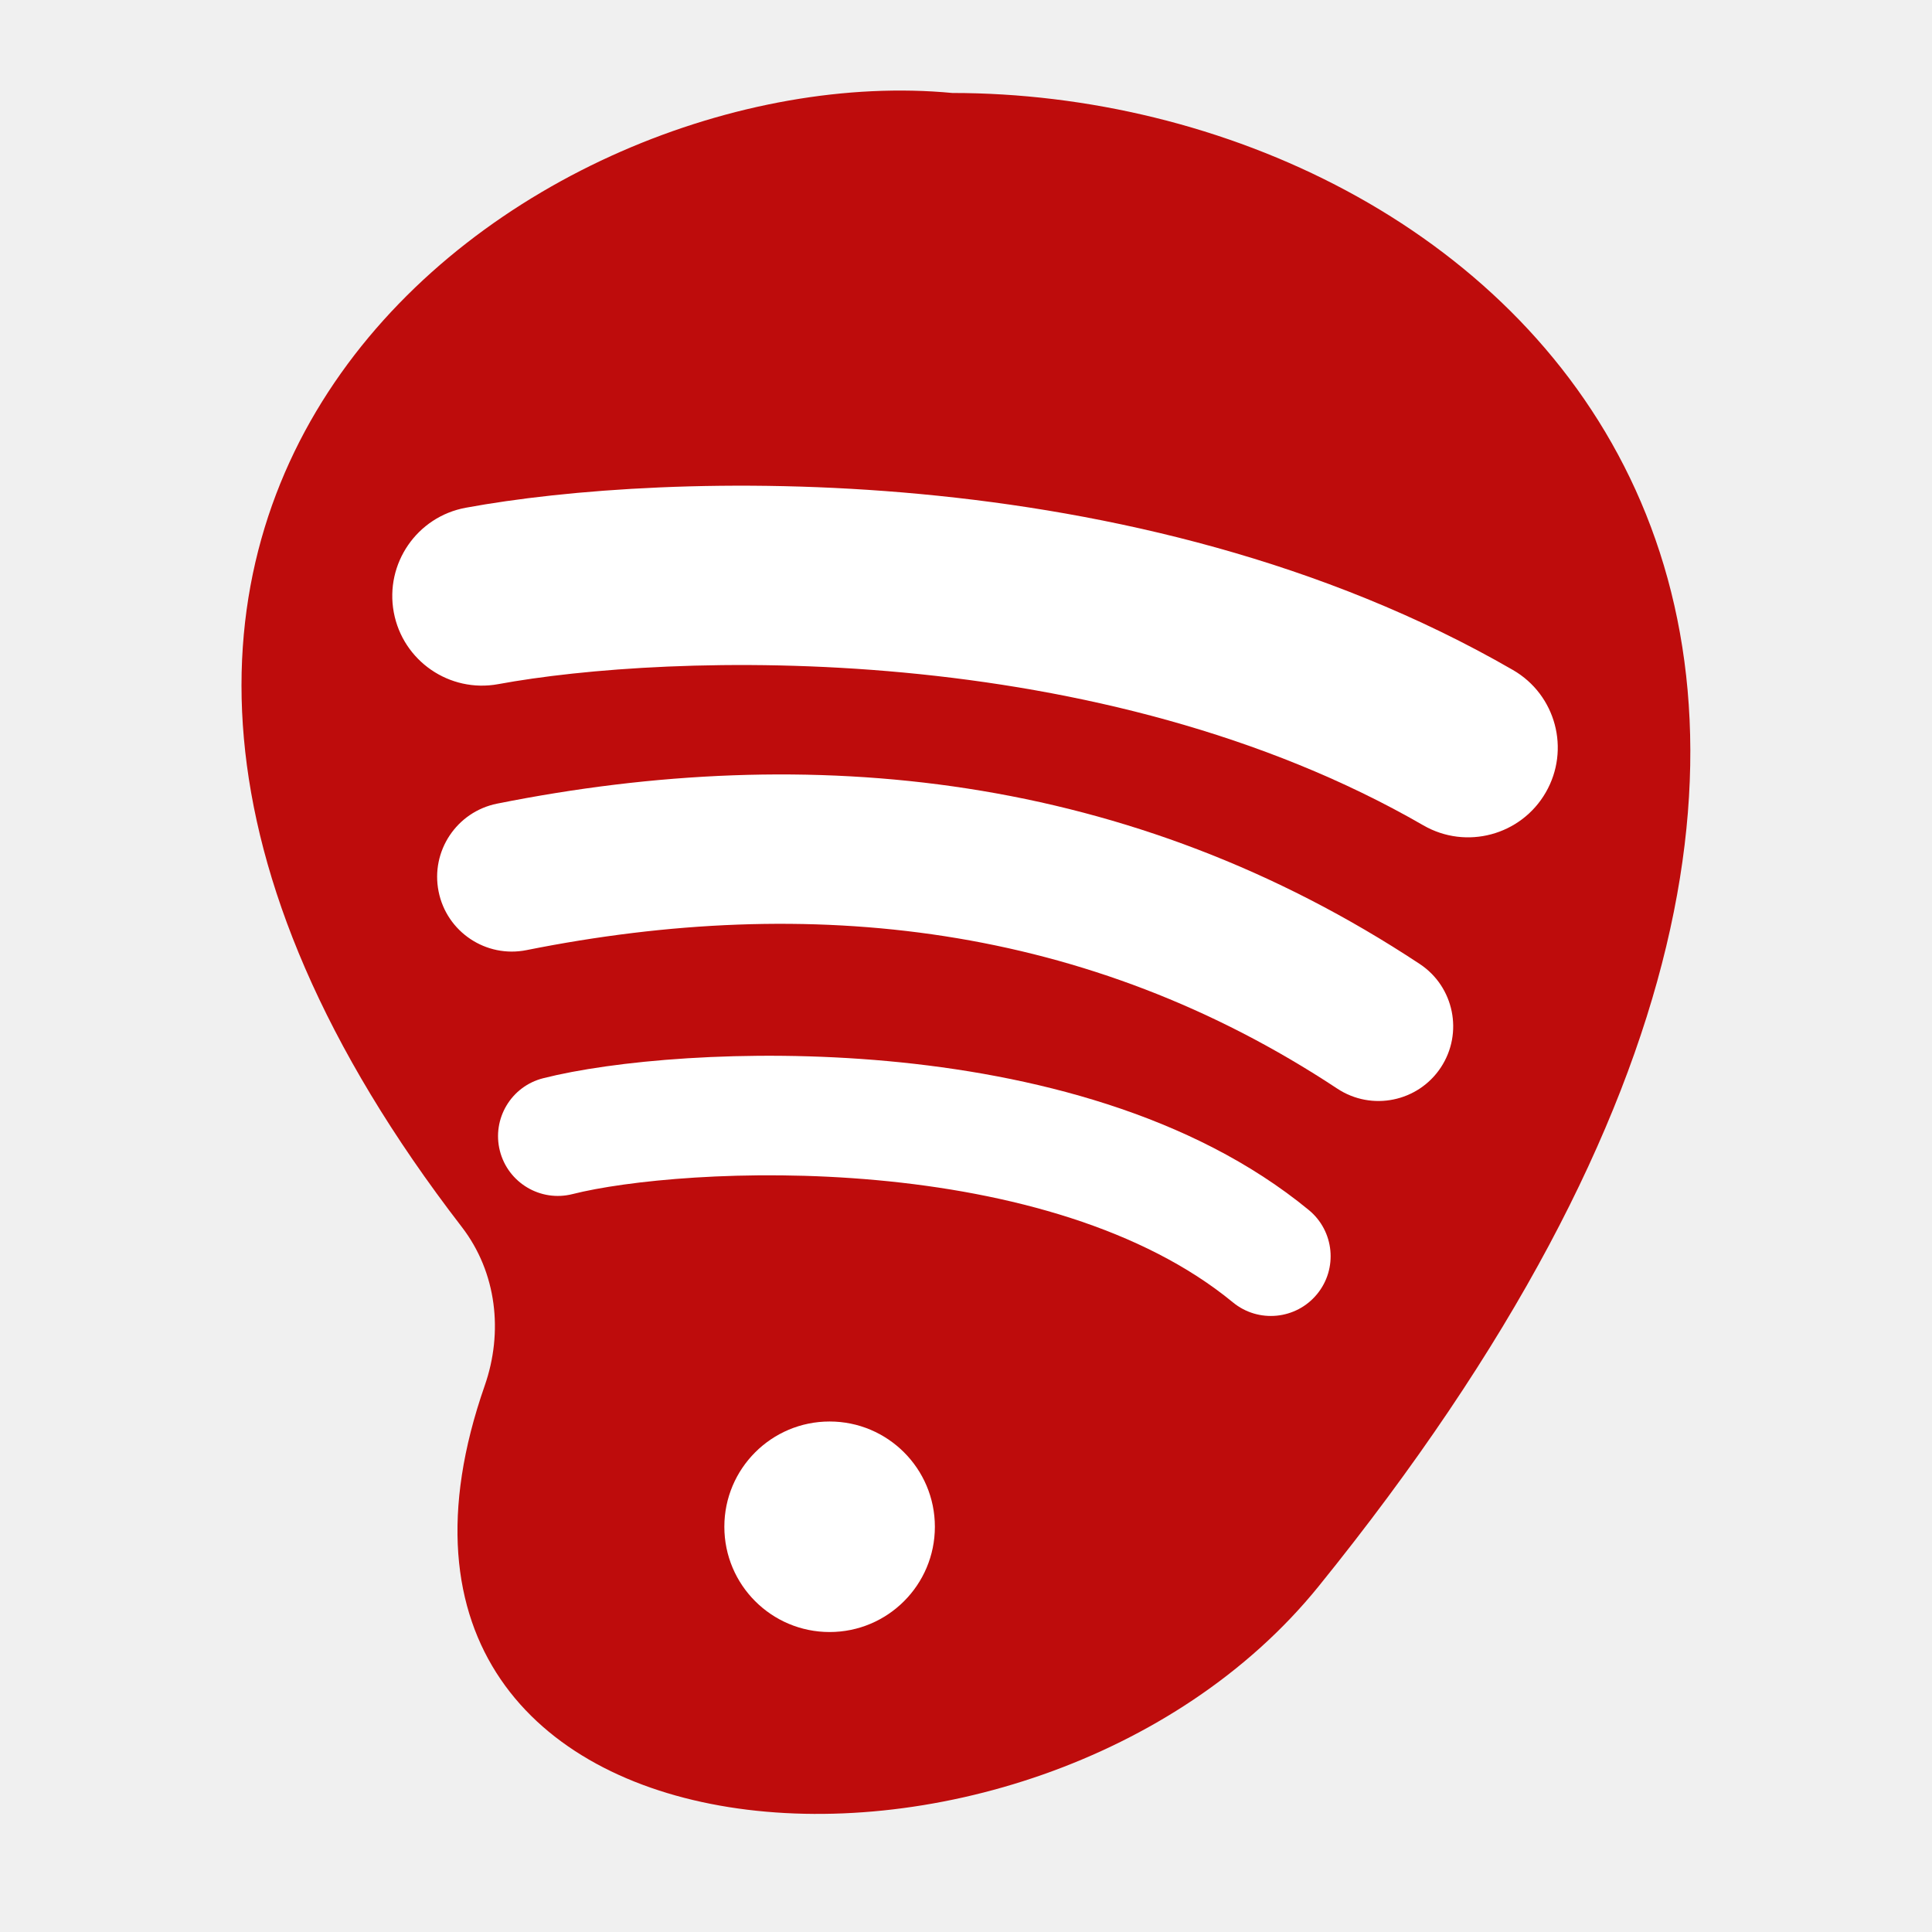
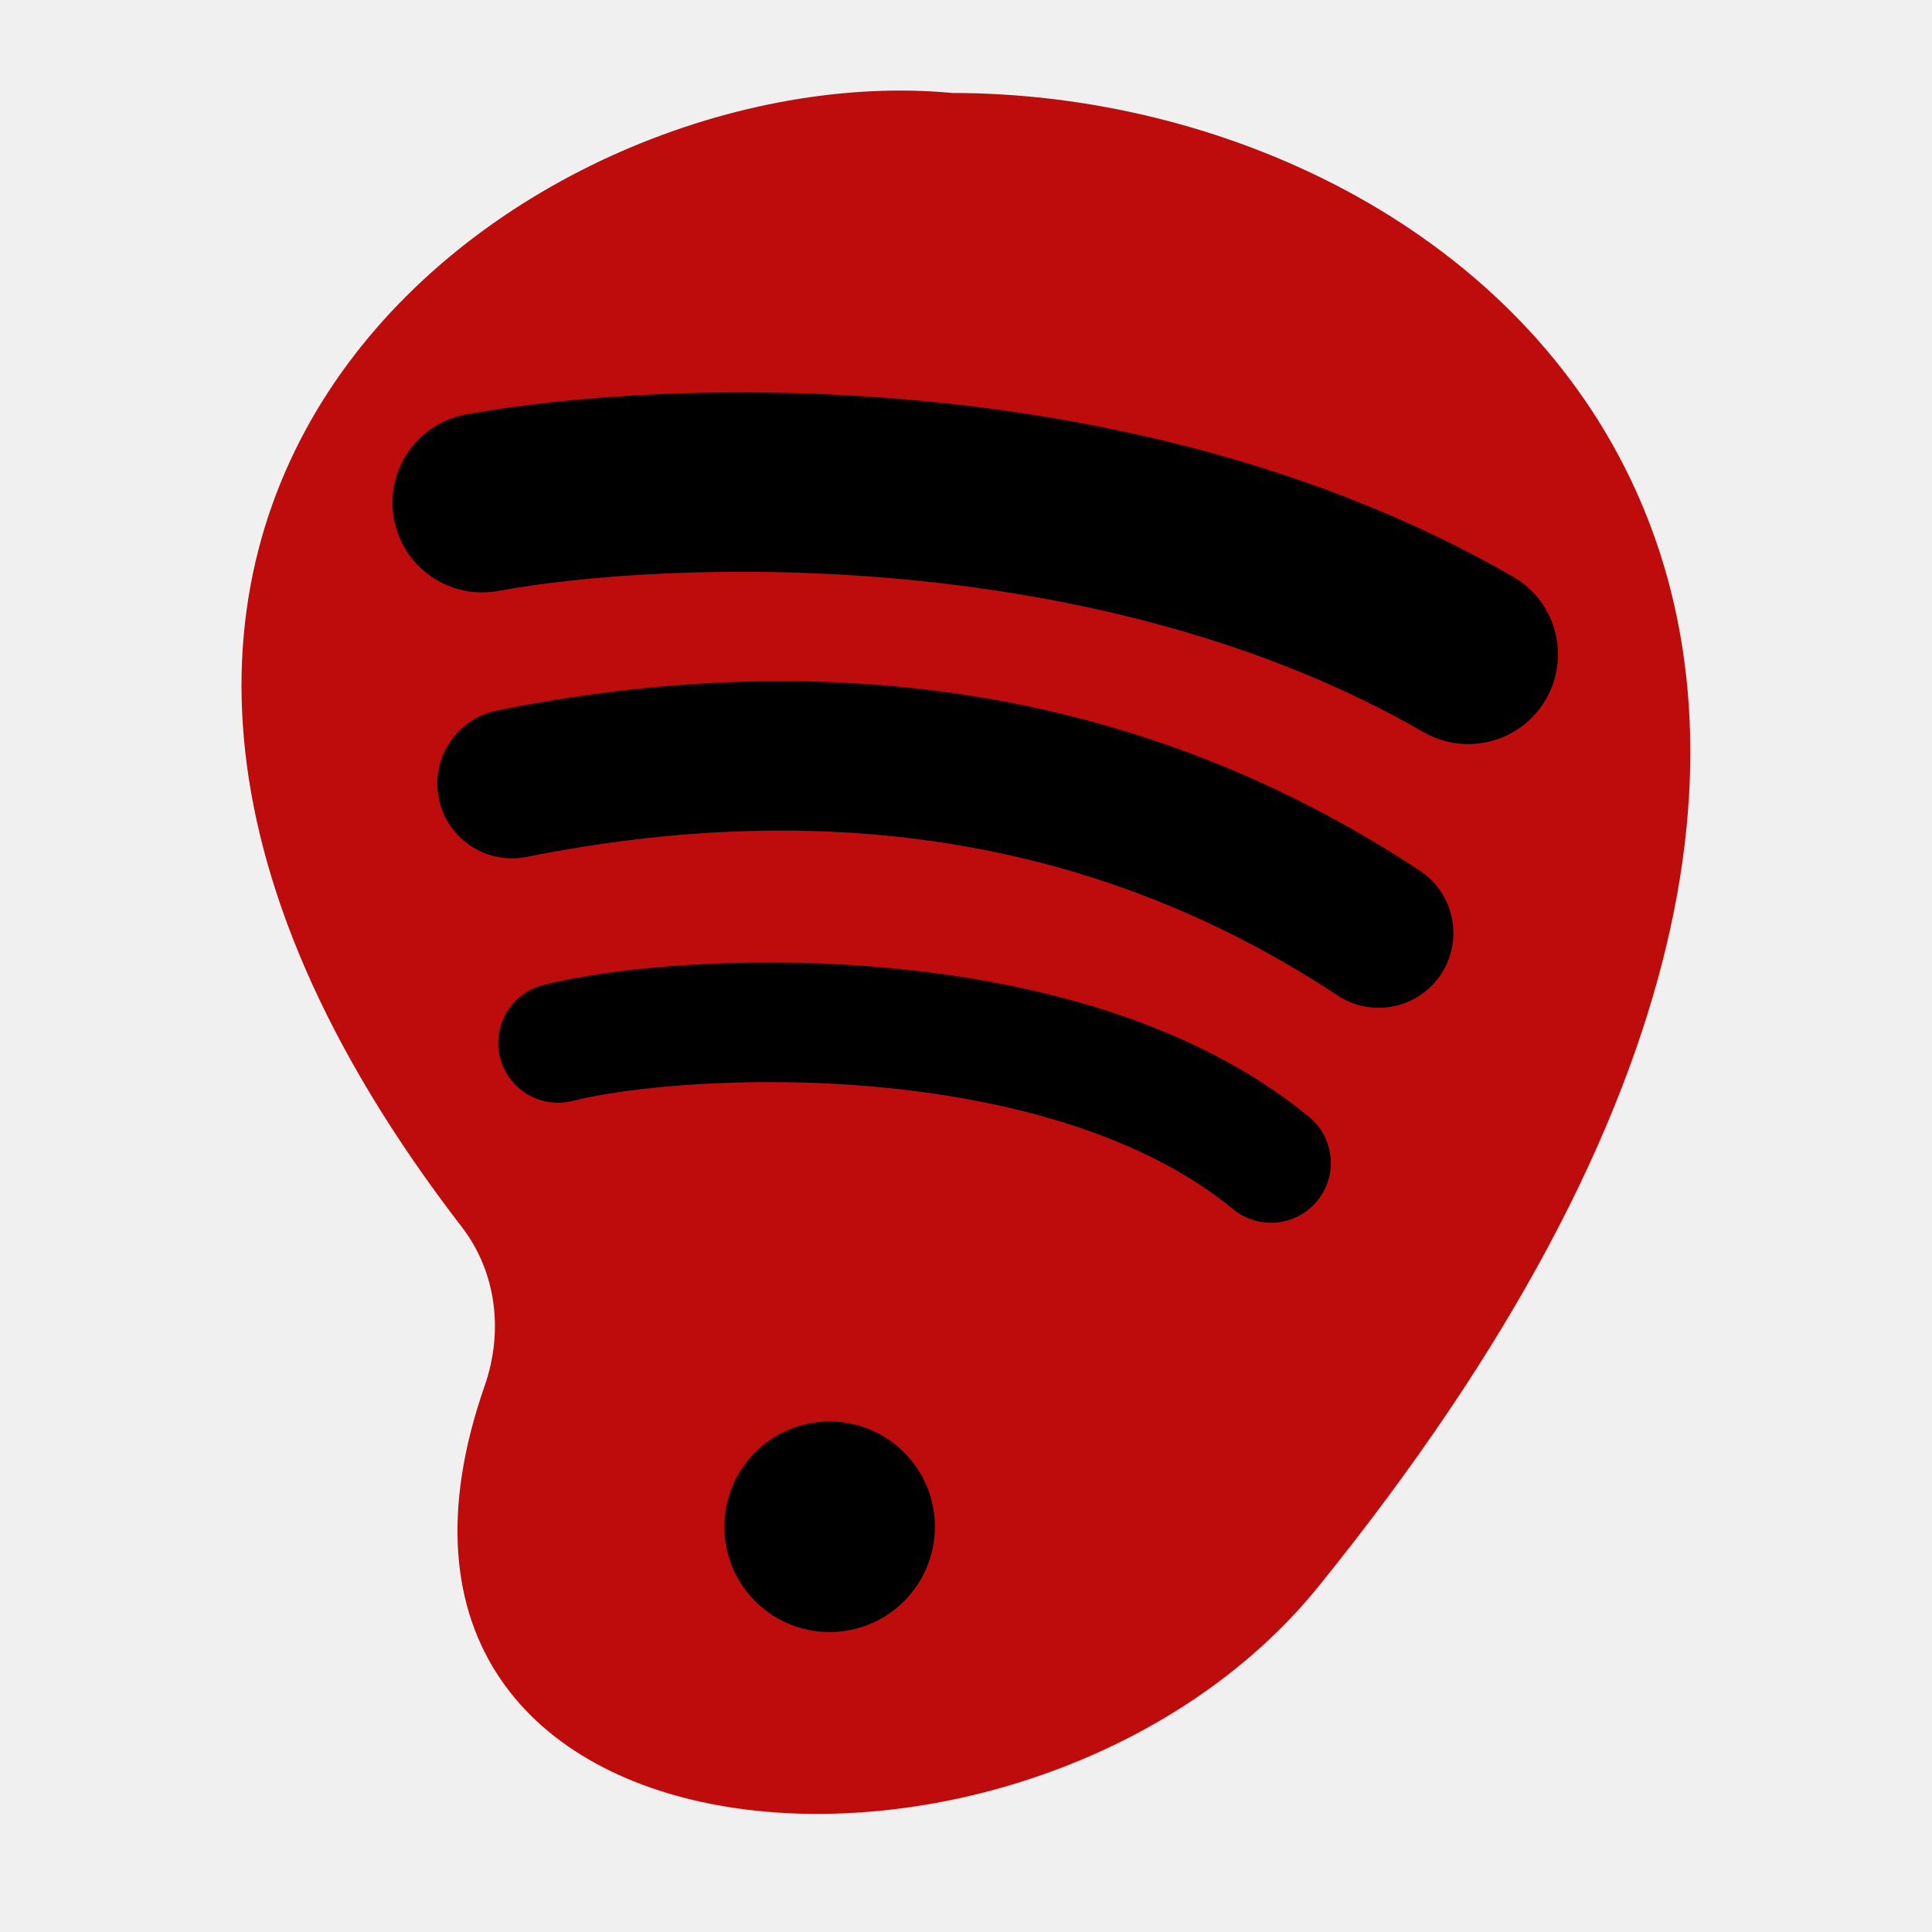
<svg xmlns="http://www.w3.org/2000/svg" width="64" height="64" viewBox="0 0 64 64" fill="none">
  <path d="M15.294 40.64C-3.222 16.626 17.73 1.769 31.546 3.08C49.389 3.08 69.527 20.607 43.68 52.55C34.246 64.208 10.222 62.608 16.056 45.904C16.675 44.133 16.46 42.152 15.294 40.64Z" fill="#BE0C0C" />
-   <path d="M15.426 16.82C18.728 16.211 24.269 15.782 30.494 16.366C36.717 16.949 43.826 18.562 50.119 22.195C51.539 23.015 52.025 24.831 51.205 26.251C50.385 27.672 48.569 28.16 47.149 27.34C41.835 24.272 35.636 22.814 29.941 22.28C24.248 21.747 19.257 22.155 16.505 22.663C14.892 22.96 13.342 21.893 13.044 20.281C12.747 18.668 13.814 17.118 15.426 16.82Z" fill="white" />
-   <path d="M16.47 26.621C26.865 24.542 37.444 25.598 47.029 31.932C48.169 32.685 48.482 34.222 47.729 35.362C46.975 36.502 45.439 36.815 44.299 36.062C36.028 30.596 26.845 29.593 17.441 31.474C16.101 31.742 14.797 30.873 14.529 29.532C14.261 28.192 15.13 26.889 16.47 26.621Z" fill="white" />
-   <path d="M17.993 35.718C20.264 35.142 24.682 34.719 29.404 35.15C34.103 35.58 39.472 36.888 43.357 40.085C44.201 40.78 44.323 42.027 43.628 42.871C42.934 43.715 41.685 43.837 40.841 43.142C37.858 40.688 33.431 39.495 29.044 39.094C24.678 38.695 20.72 39.111 18.964 39.556C17.905 39.824 16.828 39.182 16.559 38.123C16.291 37.063 16.933 35.986 17.993 35.718Z" fill="white" />
-   <path d="M30.969 50.576C30.969 52.502 29.407 54.063 27.482 54.063C25.556 54.063 23.995 52.502 23.995 50.576C23.995 48.65 25.556 47.089 27.482 47.089C29.407 47.089 30.969 48.65 30.969 50.576Z" fill="white" />
+   <path d="M15.432 13.731C18.734 13.122 24.274 12.694 30.499 13.277C36.723 13.86 43.832 15.473 50.124 19.106C51.544 19.926 52.031 21.742 51.211 23.163C50.391 24.583 48.575 25.071 47.154 24.251C41.84 21.183 35.642 19.725 29.946 19.191C24.253 18.658 19.262 19.067 16.511 19.574C14.898 19.872 13.348 18.805 13.05 17.192C12.752 15.579 13.819 14.029 15.432 13.731Z" fill="black" />
+   <path d="M16.476 23.532C26.87 21.453 37.449 22.509 47.034 28.843C48.175 29.597 48.488 31.133 47.734 32.273C46.981 33.414 45.444 33.727 44.304 32.973C36.033 27.508 26.85 26.504 17.446 28.385C16.106 28.653 14.803 27.784 14.534 26.444C14.267 25.104 15.136 23.8 16.476 23.532Z" fill="black" />
+   <path d="M17.998 32.629C20.269 32.053 24.688 31.63 29.409 32.062C34.108 32.491 39.477 33.799 43.362 36.997C44.207 37.691 44.328 38.938 43.634 39.782C42.939 40.627 41.691 40.749 40.846 40.054C37.863 37.599 33.436 36.407 29.049 36.005C24.684 35.606 20.725 36.023 18.97 36.468C17.91 36.736 16.833 36.093 16.565 35.034C16.296 33.974 16.939 32.898 17.998 32.629Z" fill="black" />
+   <path d="M30.969 50.576C30.969 52.502 29.407 54.063 27.482 54.063C25.556 54.063 23.995 52.502 23.995 50.576C23.995 48.65 25.556 47.089 27.482 47.089C29.407 47.089 30.969 48.65 30.969 50.576Z" fill="black" />
</svg>
